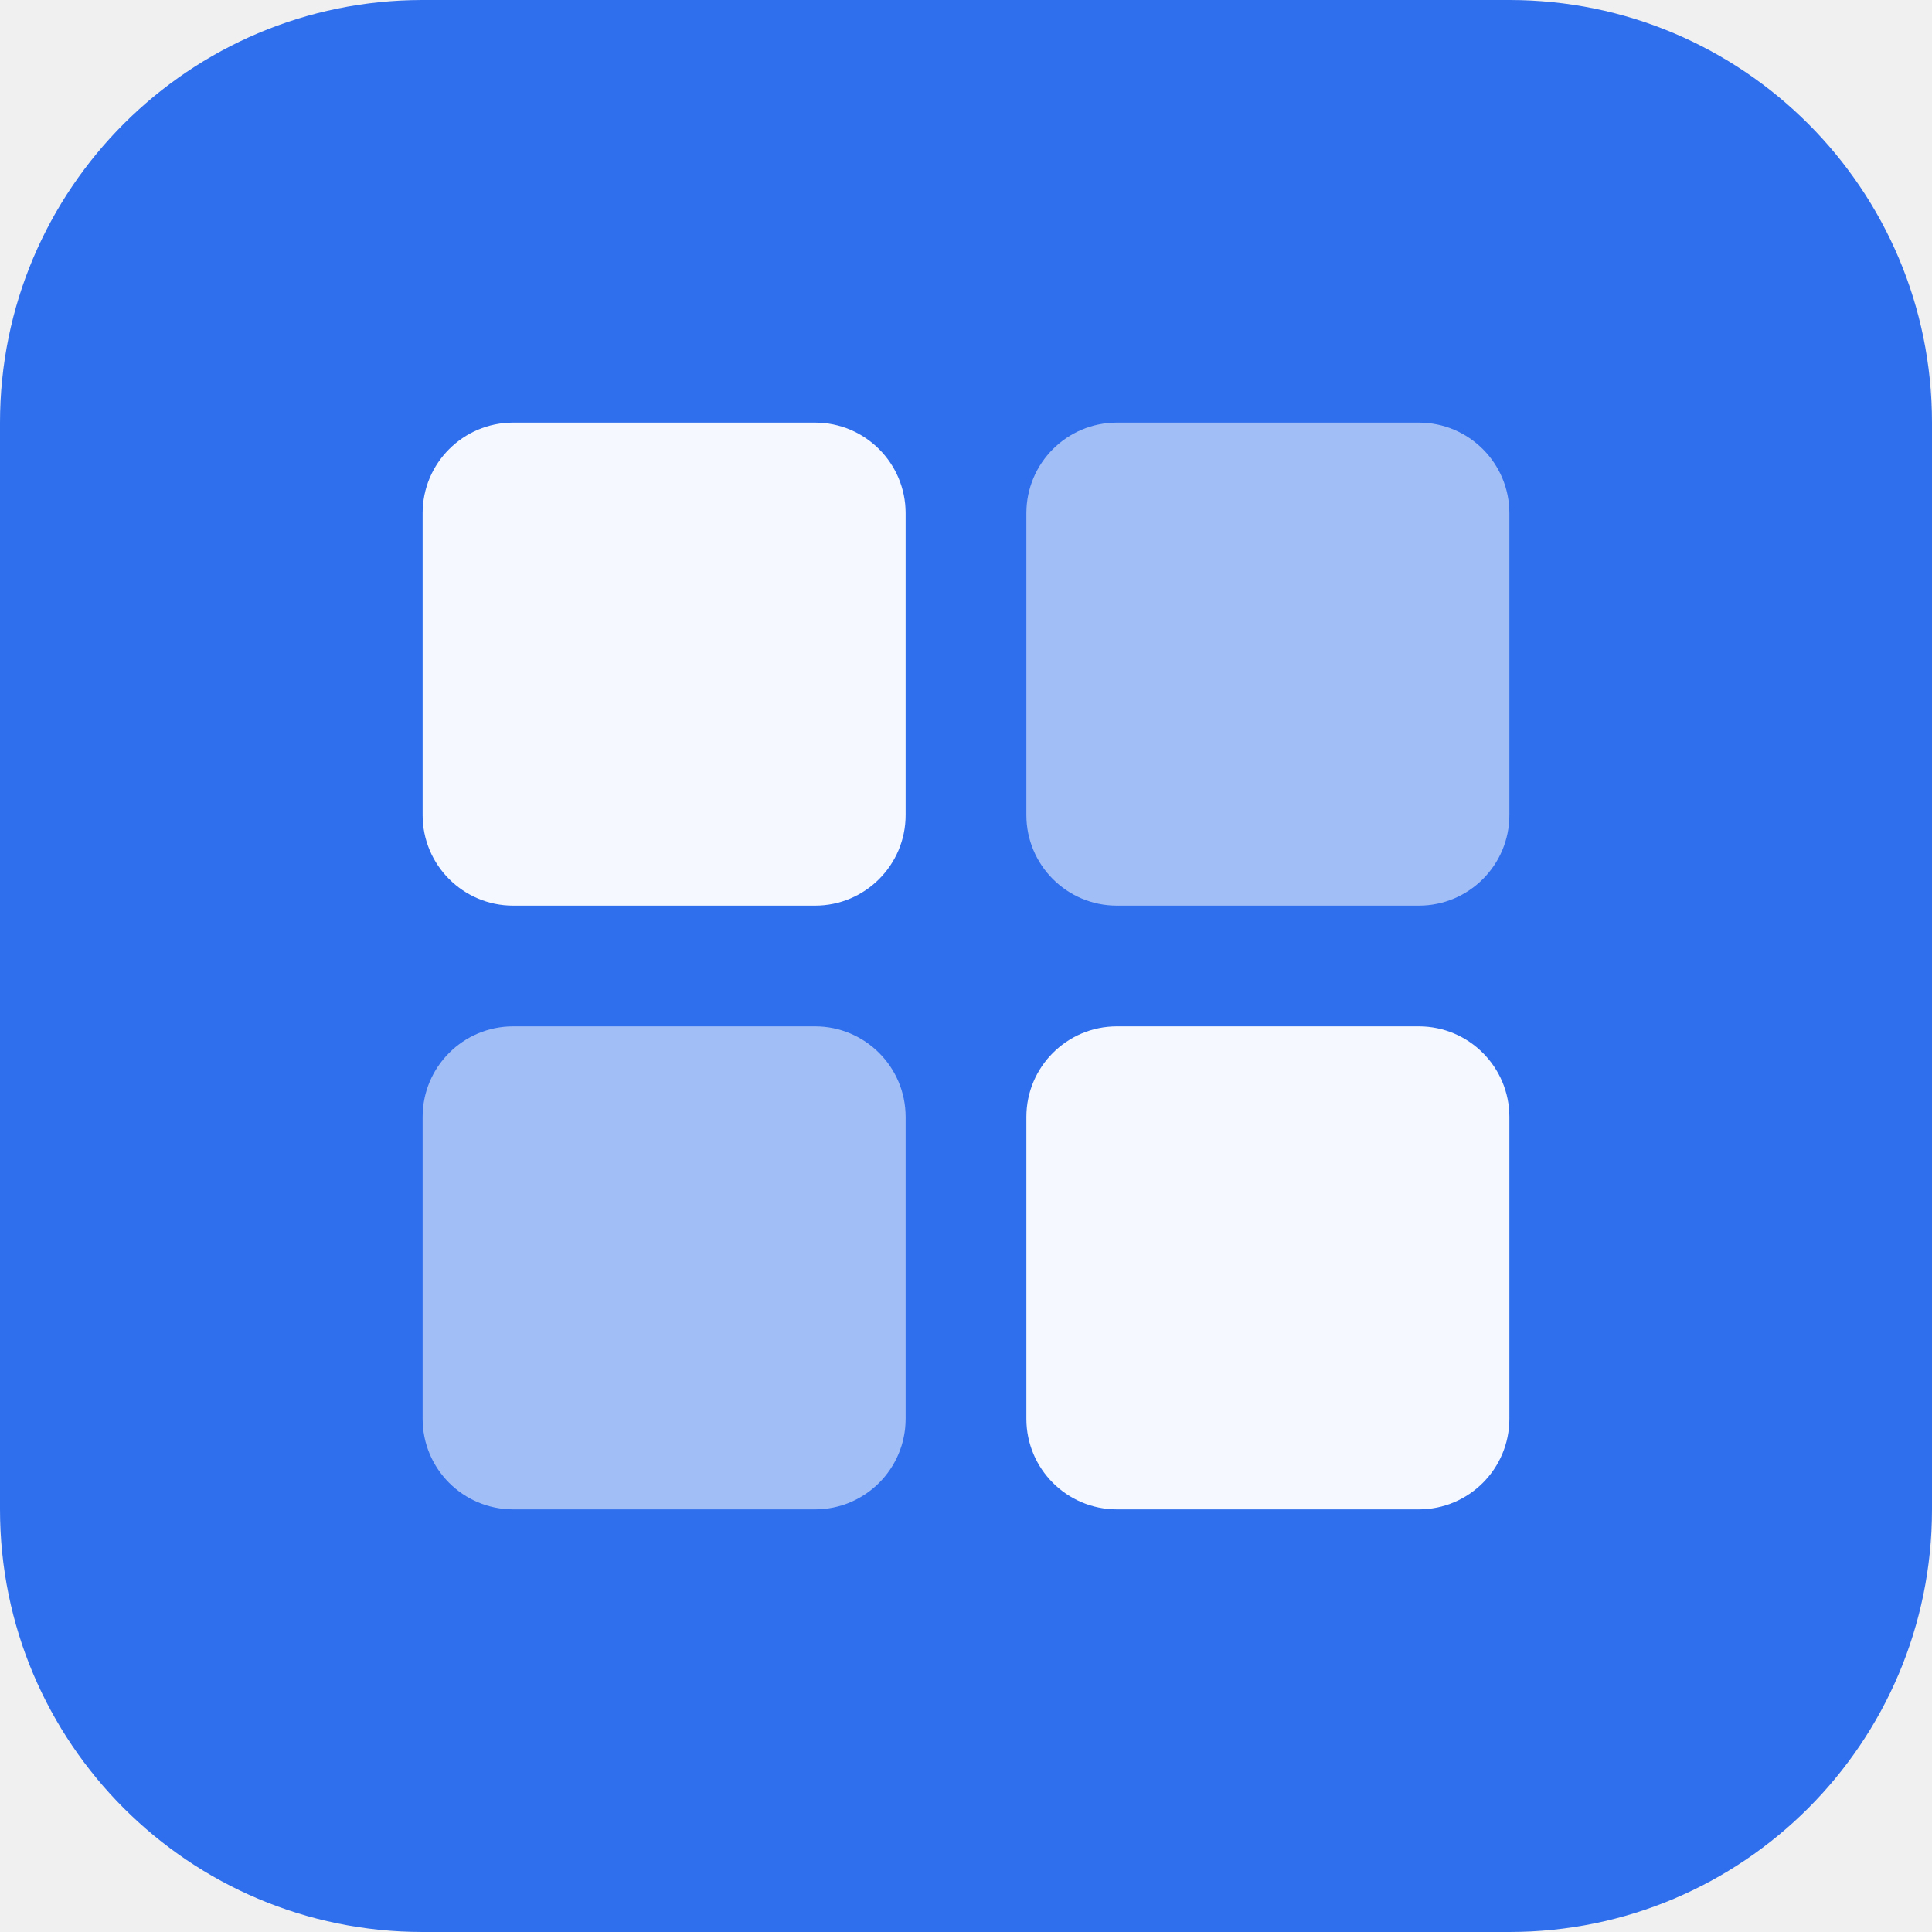
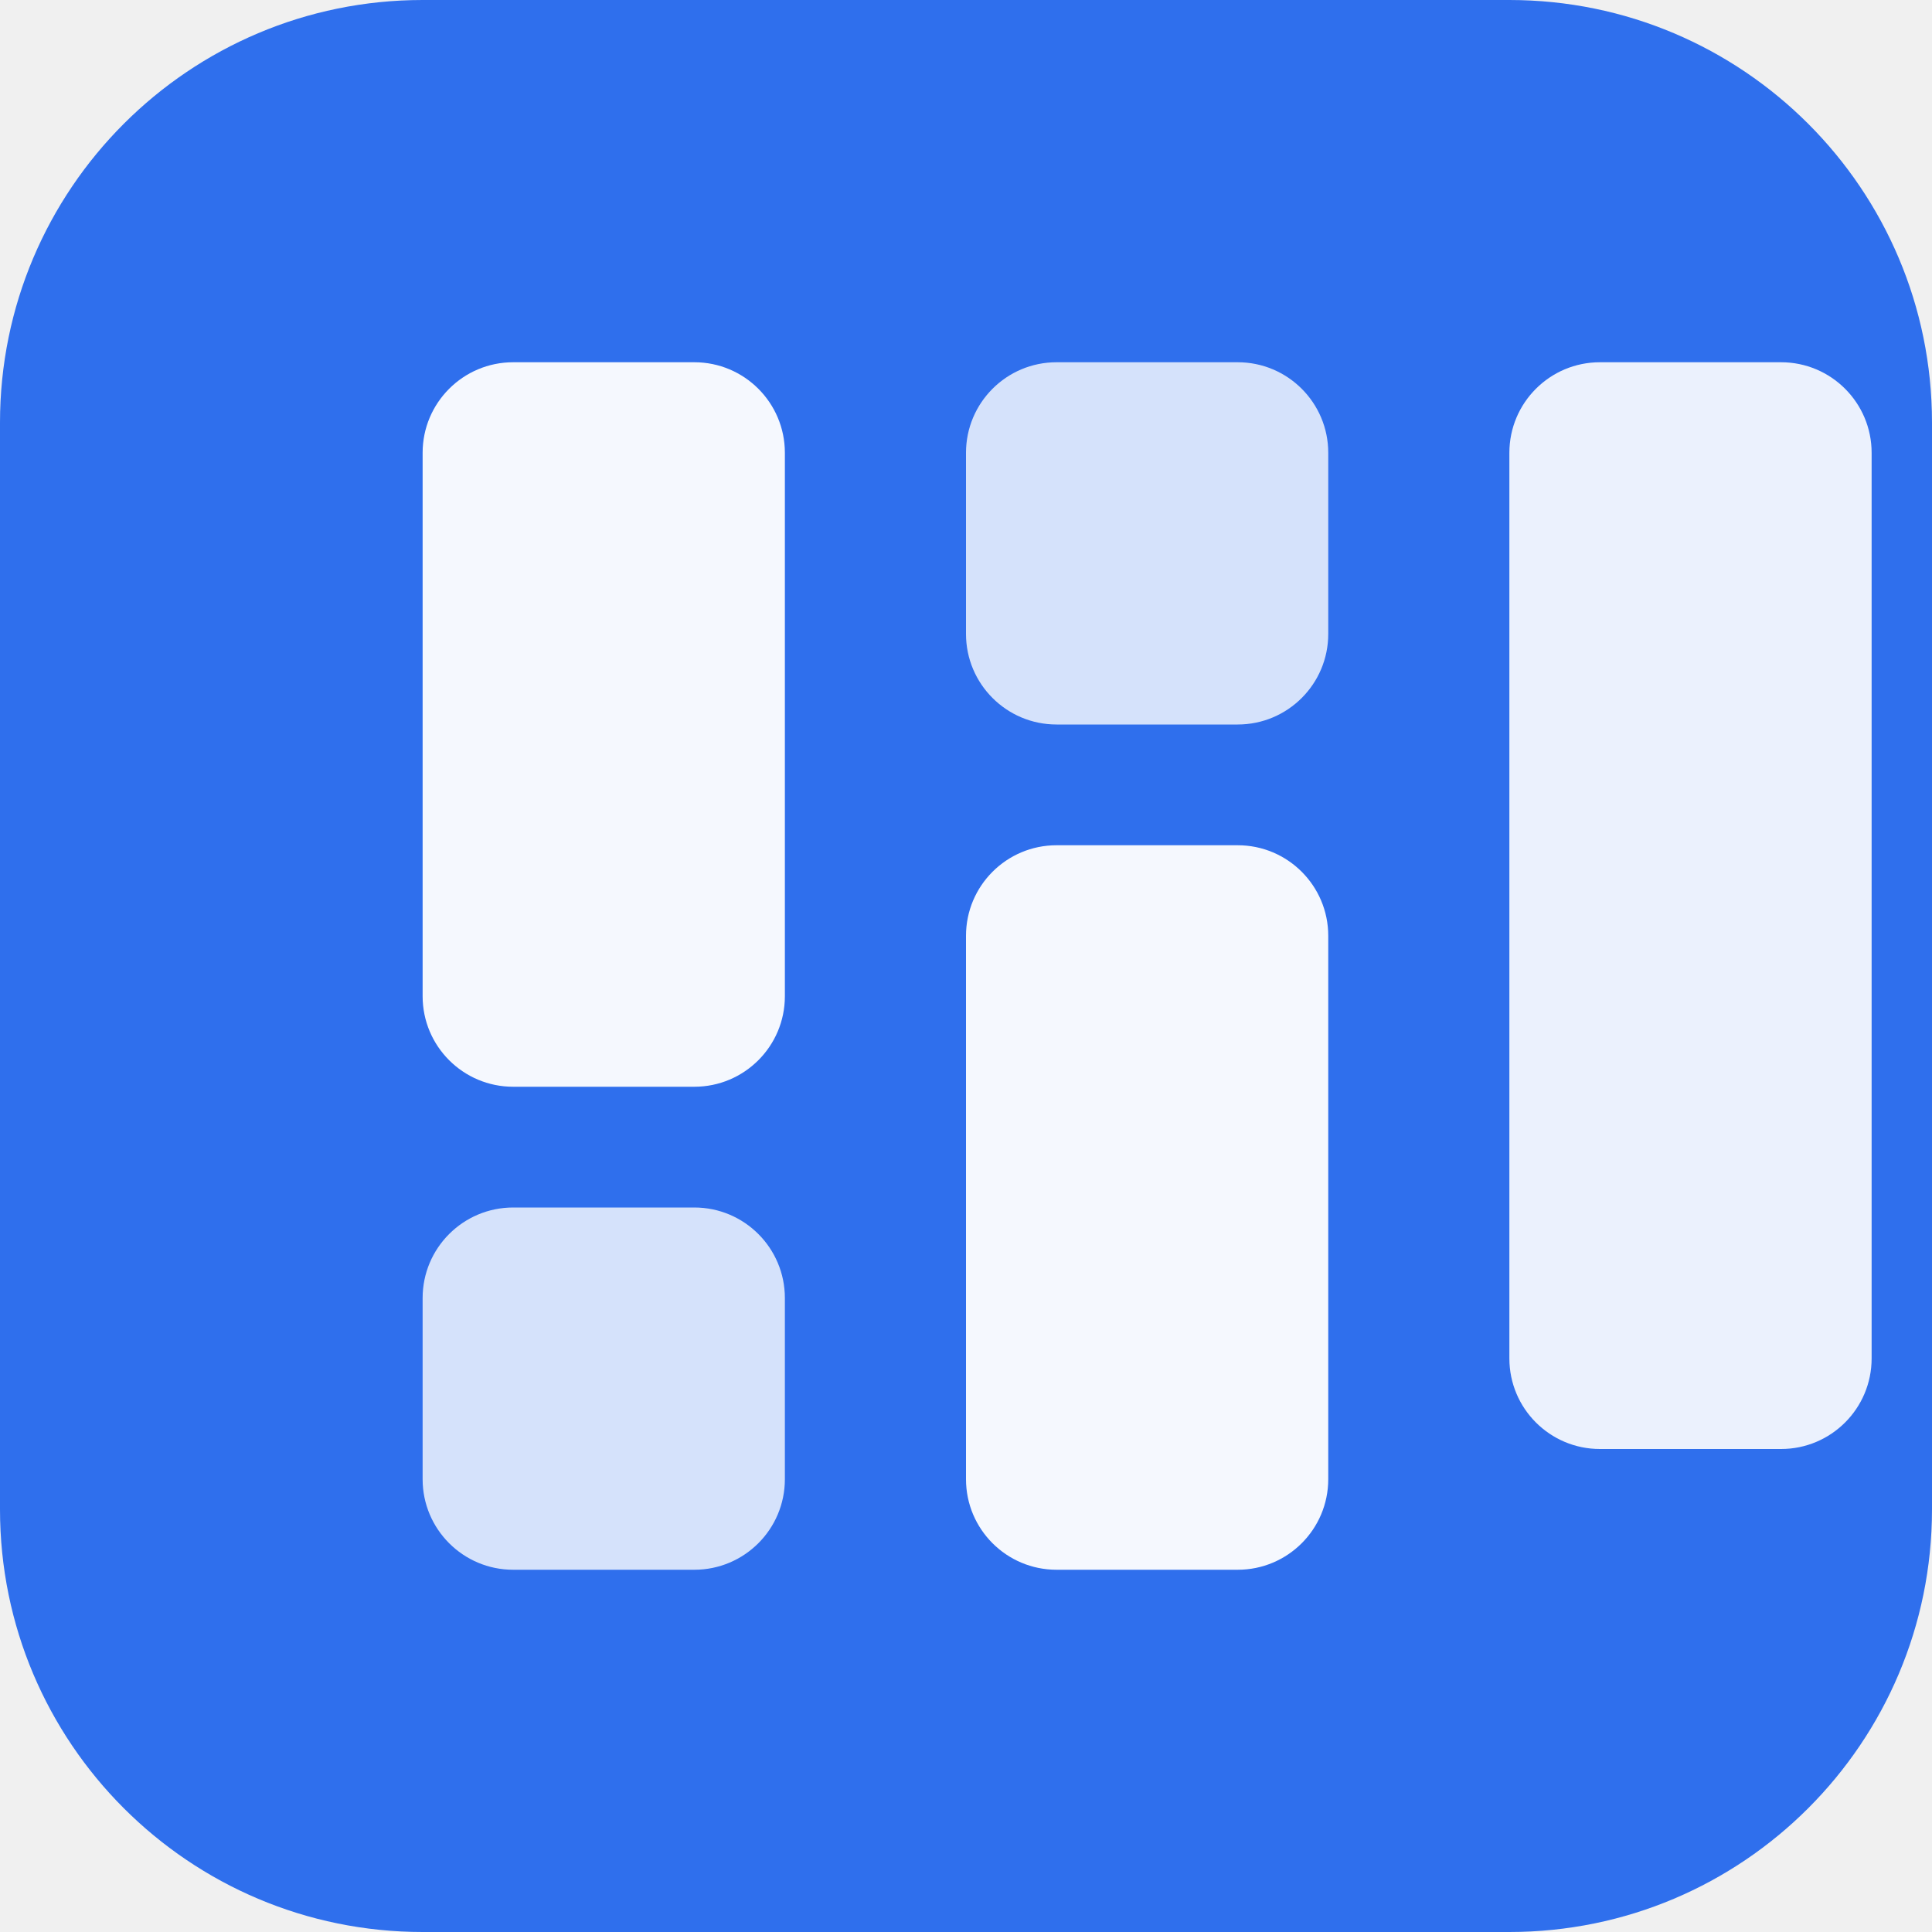
<svg xmlns="http://www.w3.org/2000/svg" viewBox="0 0 32 32">
  <rect width="32" height="32" rx="7" fill="#2f6fed" />
-   <rect x="7" y="7" width="8" height="8" rx="1.5" fill="#ffffff" opacity="0.95" />
-   <rect x="17" y="7" width="8" height="8" rx="1.5" fill="#ffffff" opacity="0.55" />
-   <rect x="7" y="17" width="8" height="8" rx="1.5" fill="#ffffff" opacity="0.55" />
-   <rect x="17" y="17" width="8" height="8" rx="1.5" fill="#ffffff" opacity="0.95" />
+   <rect x="7" y="6" width="6" height="12" rx="1.5" fill="#ffffff" opacity="0.95" />
+   <rect x="7" y="20" width="6" height="6" rx="1.5" fill="#ffffff" opacity="0.8" />
+   <rect x="16" y="6" width="6" height="6" rx="1.5" fill="#ffffff" opacity="0.8" />
+   <rect x="16" y="14" width="6" height="12" rx="1.5" fill="#ffffff" opacity="0.95" />
+   <rect x="25" y="6" width="6" height="18" rx="1.5" fill="#ffffff" opacity="0.9" />
</svg>
